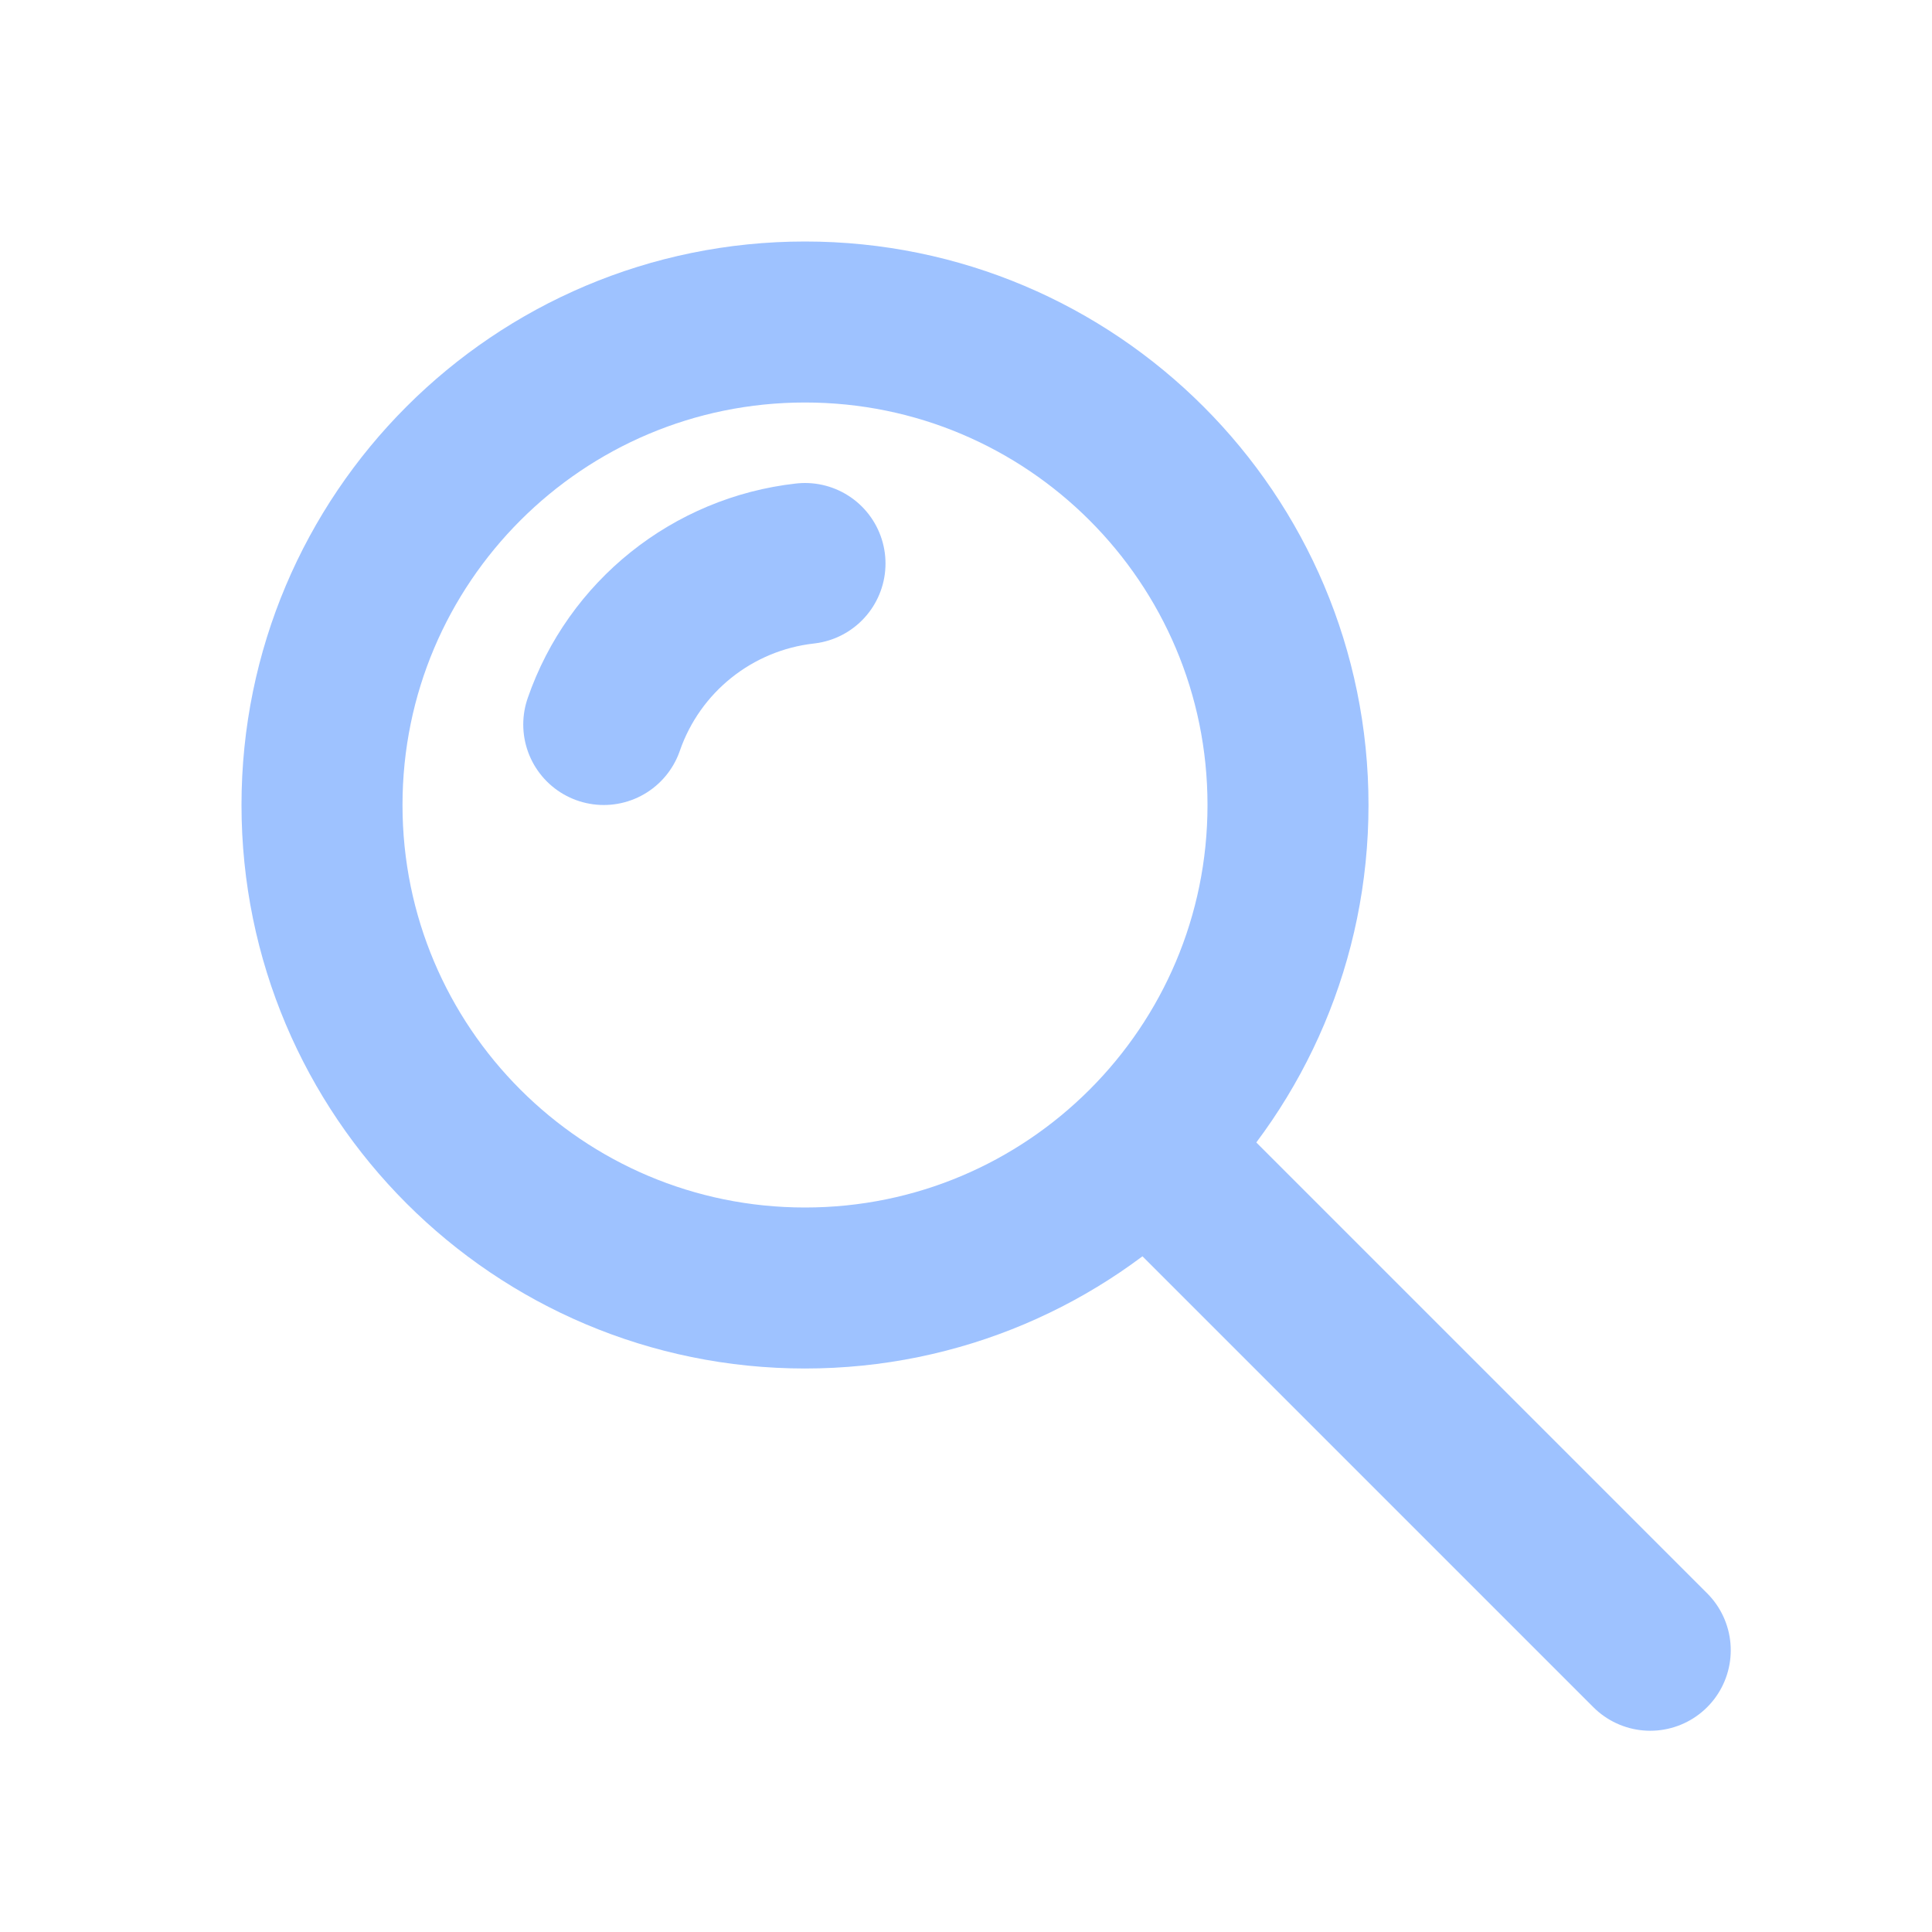
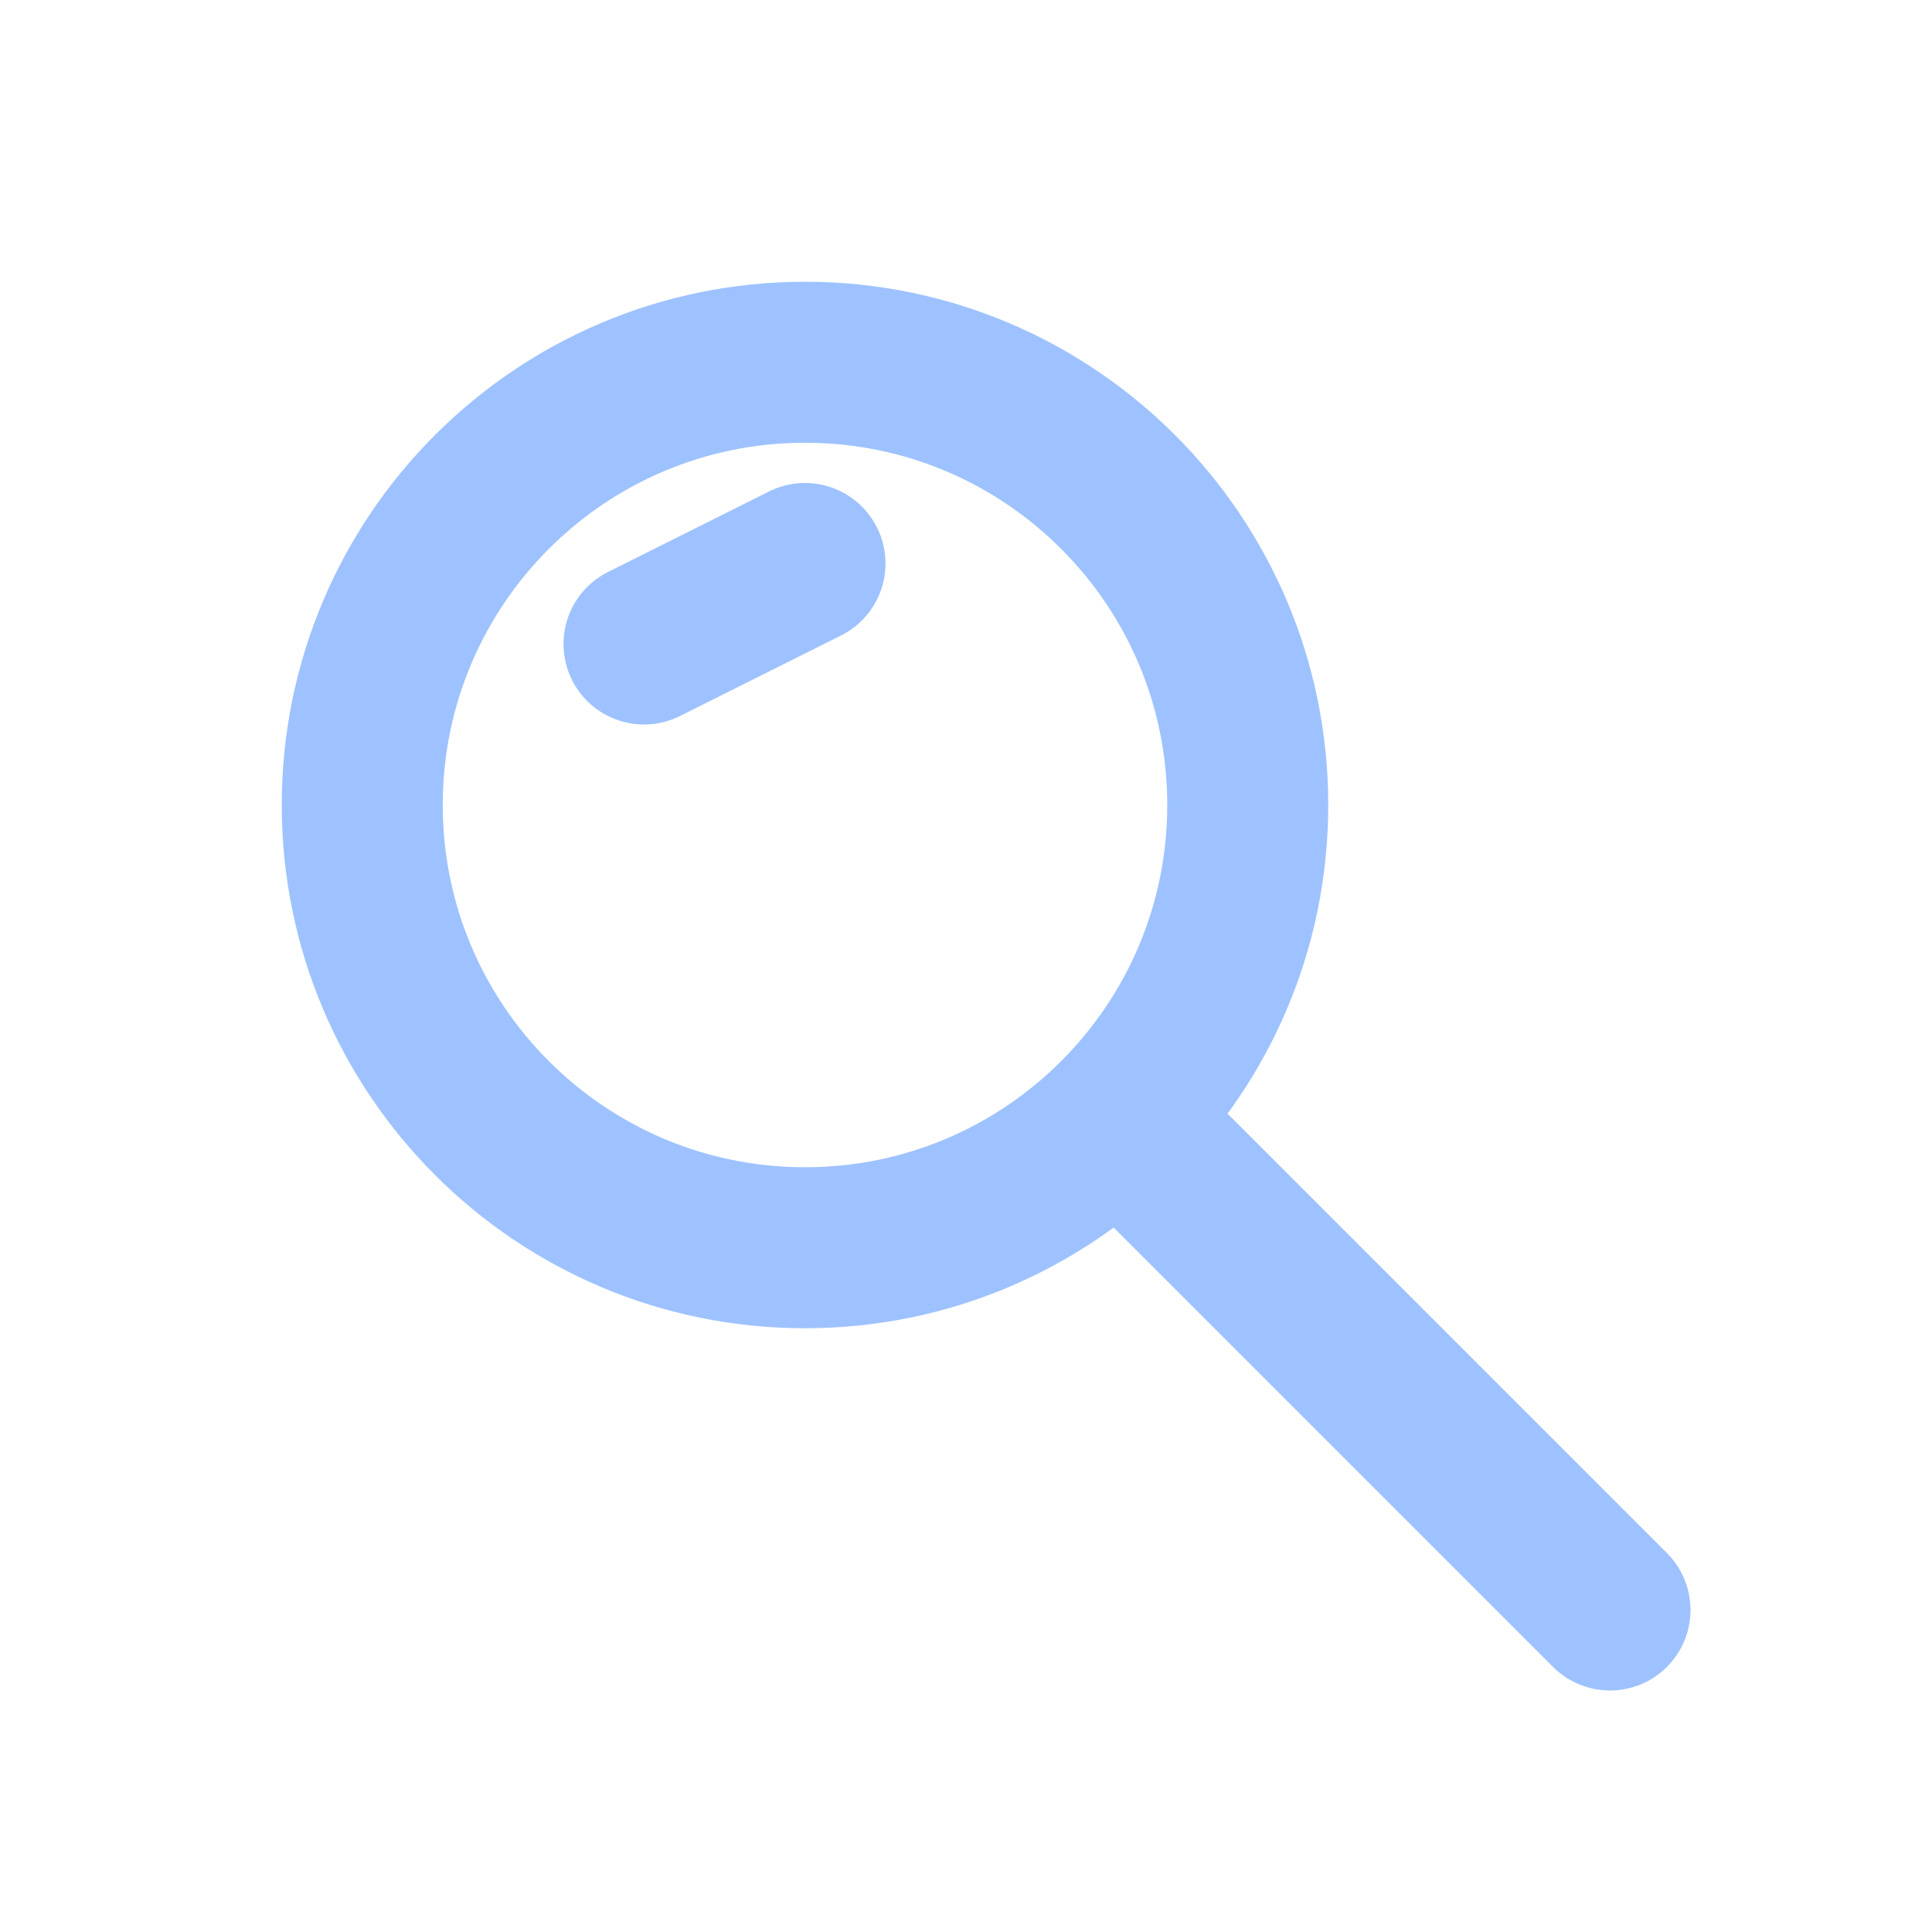
- <svg xmlns="http://www.w3.org/2000/svg" viewBox="0 0 24 24" width="24" height="24" fill="none" stroke="#9ec2ff" stroke-width="2" stroke-linecap="round" stroke-linejoin="round">
-   <circle cx="10" cy="10" r="6" />
-   <path d="M14.5 14.5 L20.5 20.5" />
-   <path d="M7.5 9 A3 3 0 0 1 10 7" />
+ <svg xmlns="http://www.w3.org/2000/svg" fill="none" stroke="#9ec2ff" viewBox="0 0 24 24" width="24" height="24" stroke-width="2" stroke-linecap="round" stroke-linejoin="round">
+   <circle cx="10" cy="10" r="5.5" />
+   <path d="m14 14 6 6M8 8l2-1" />
</svg>
